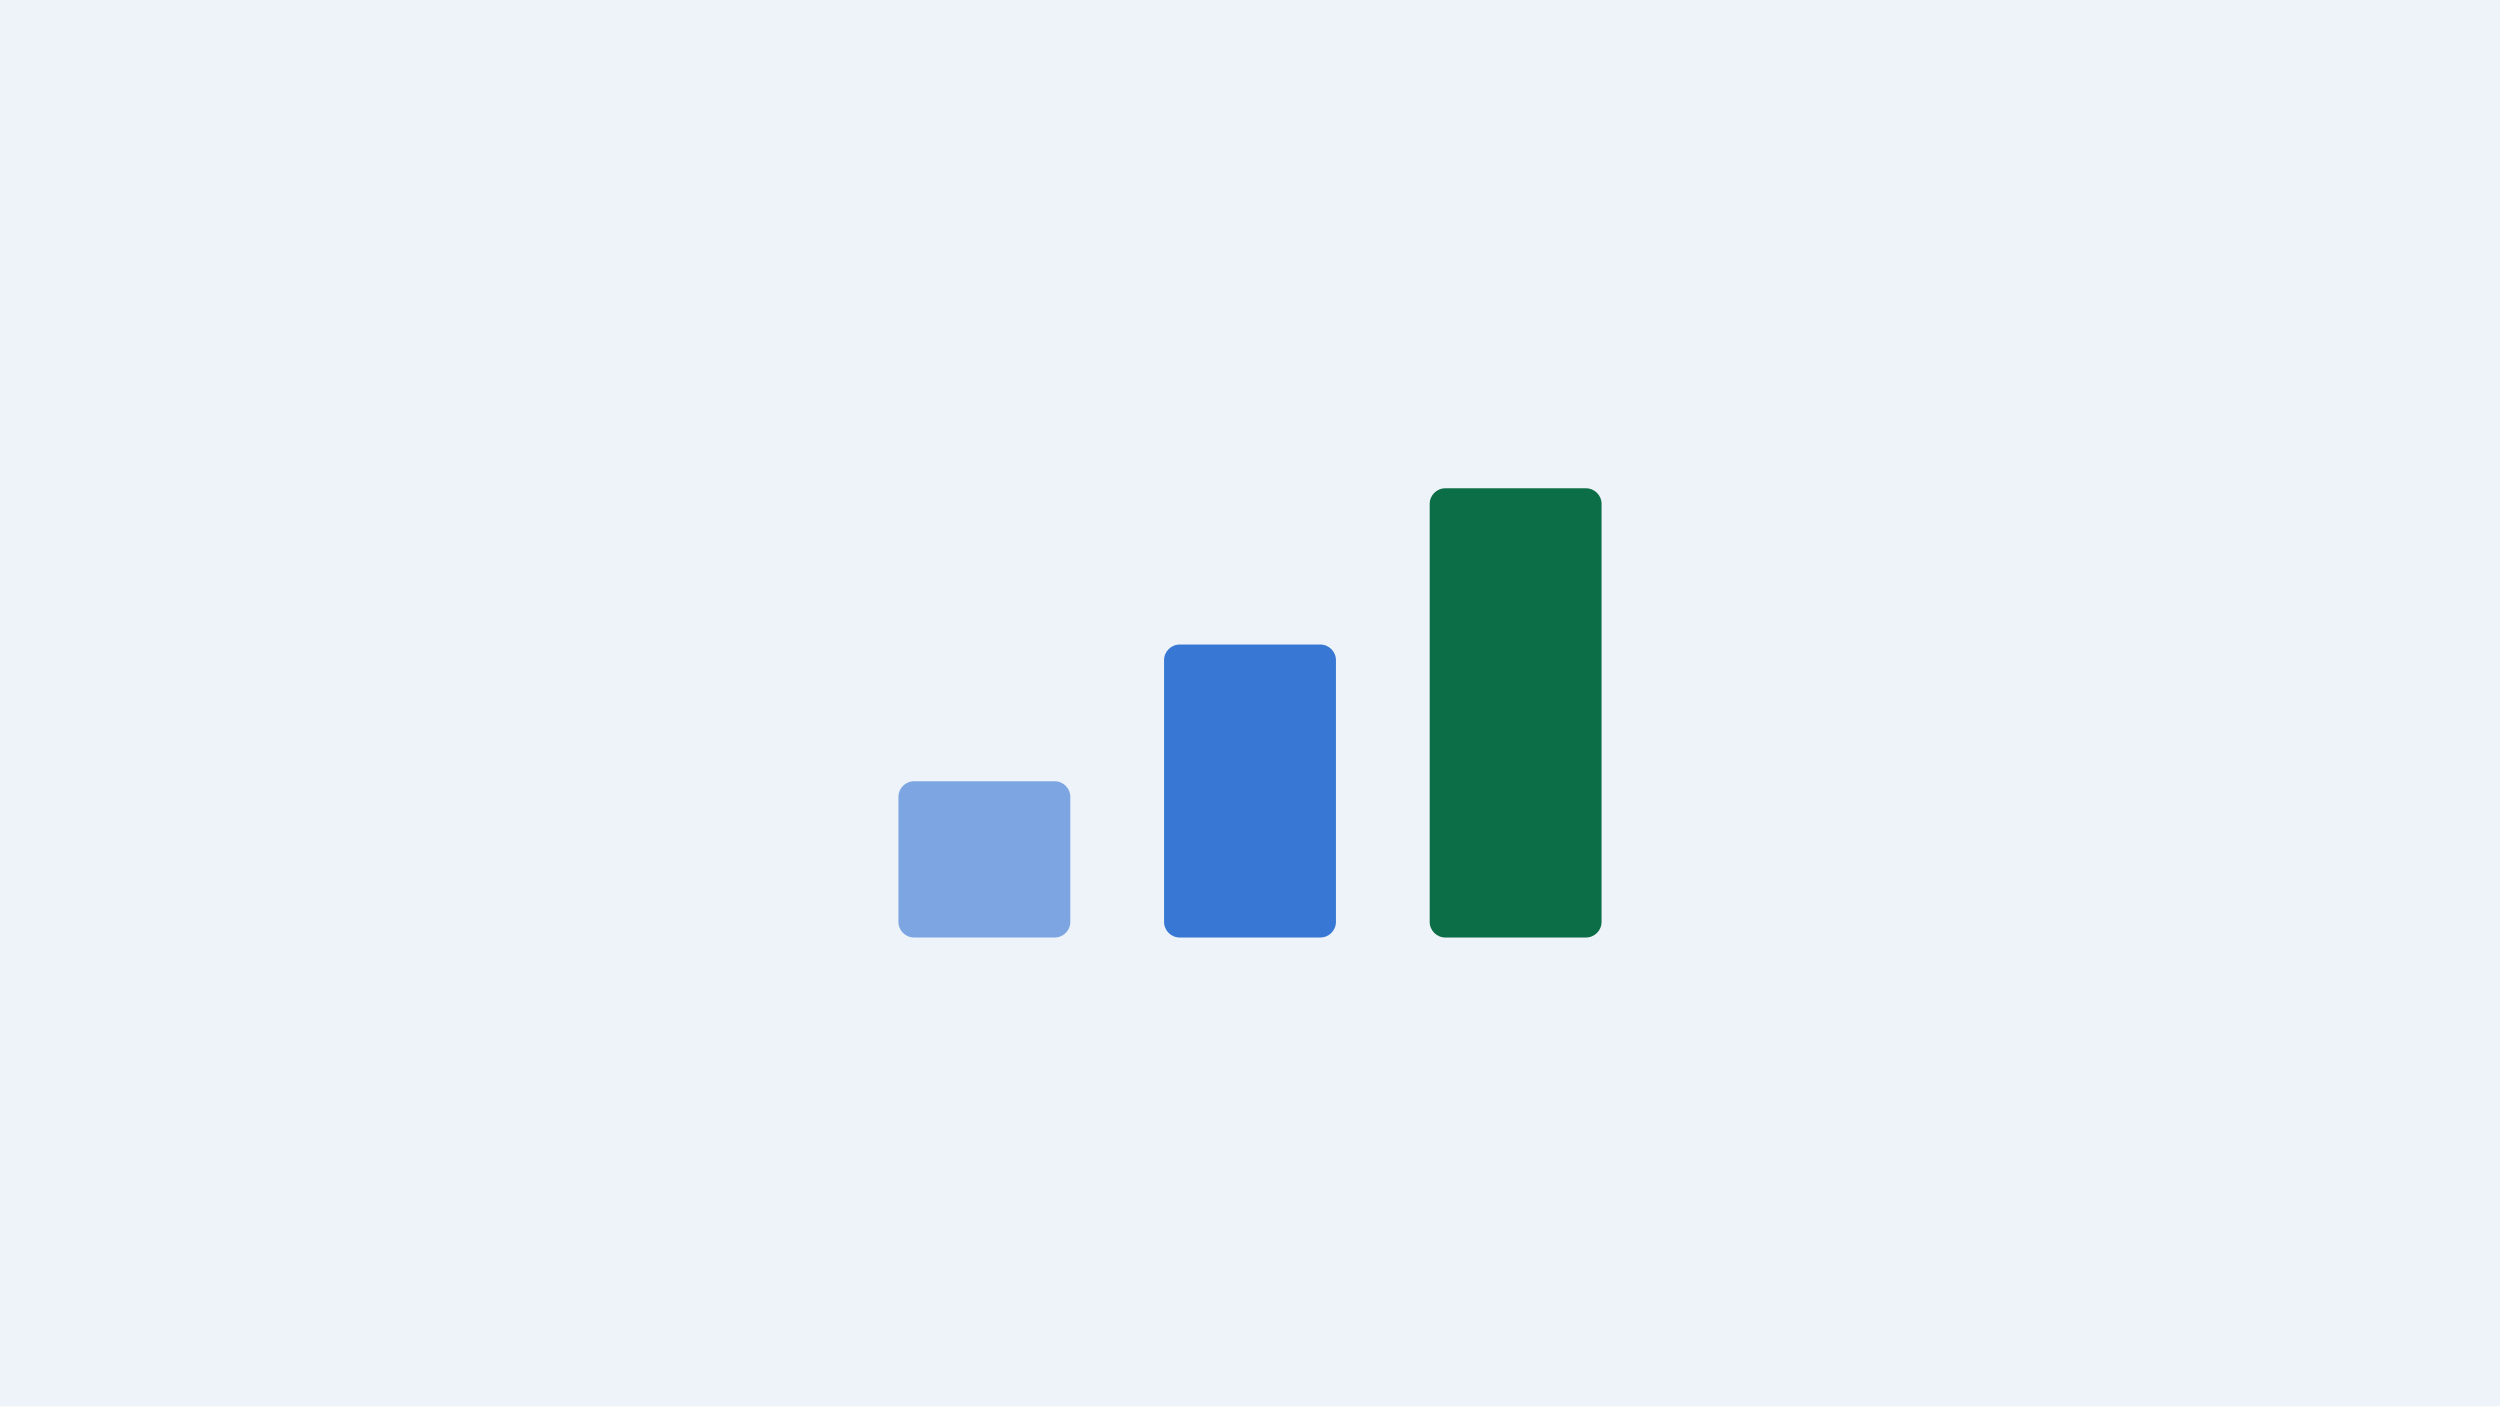
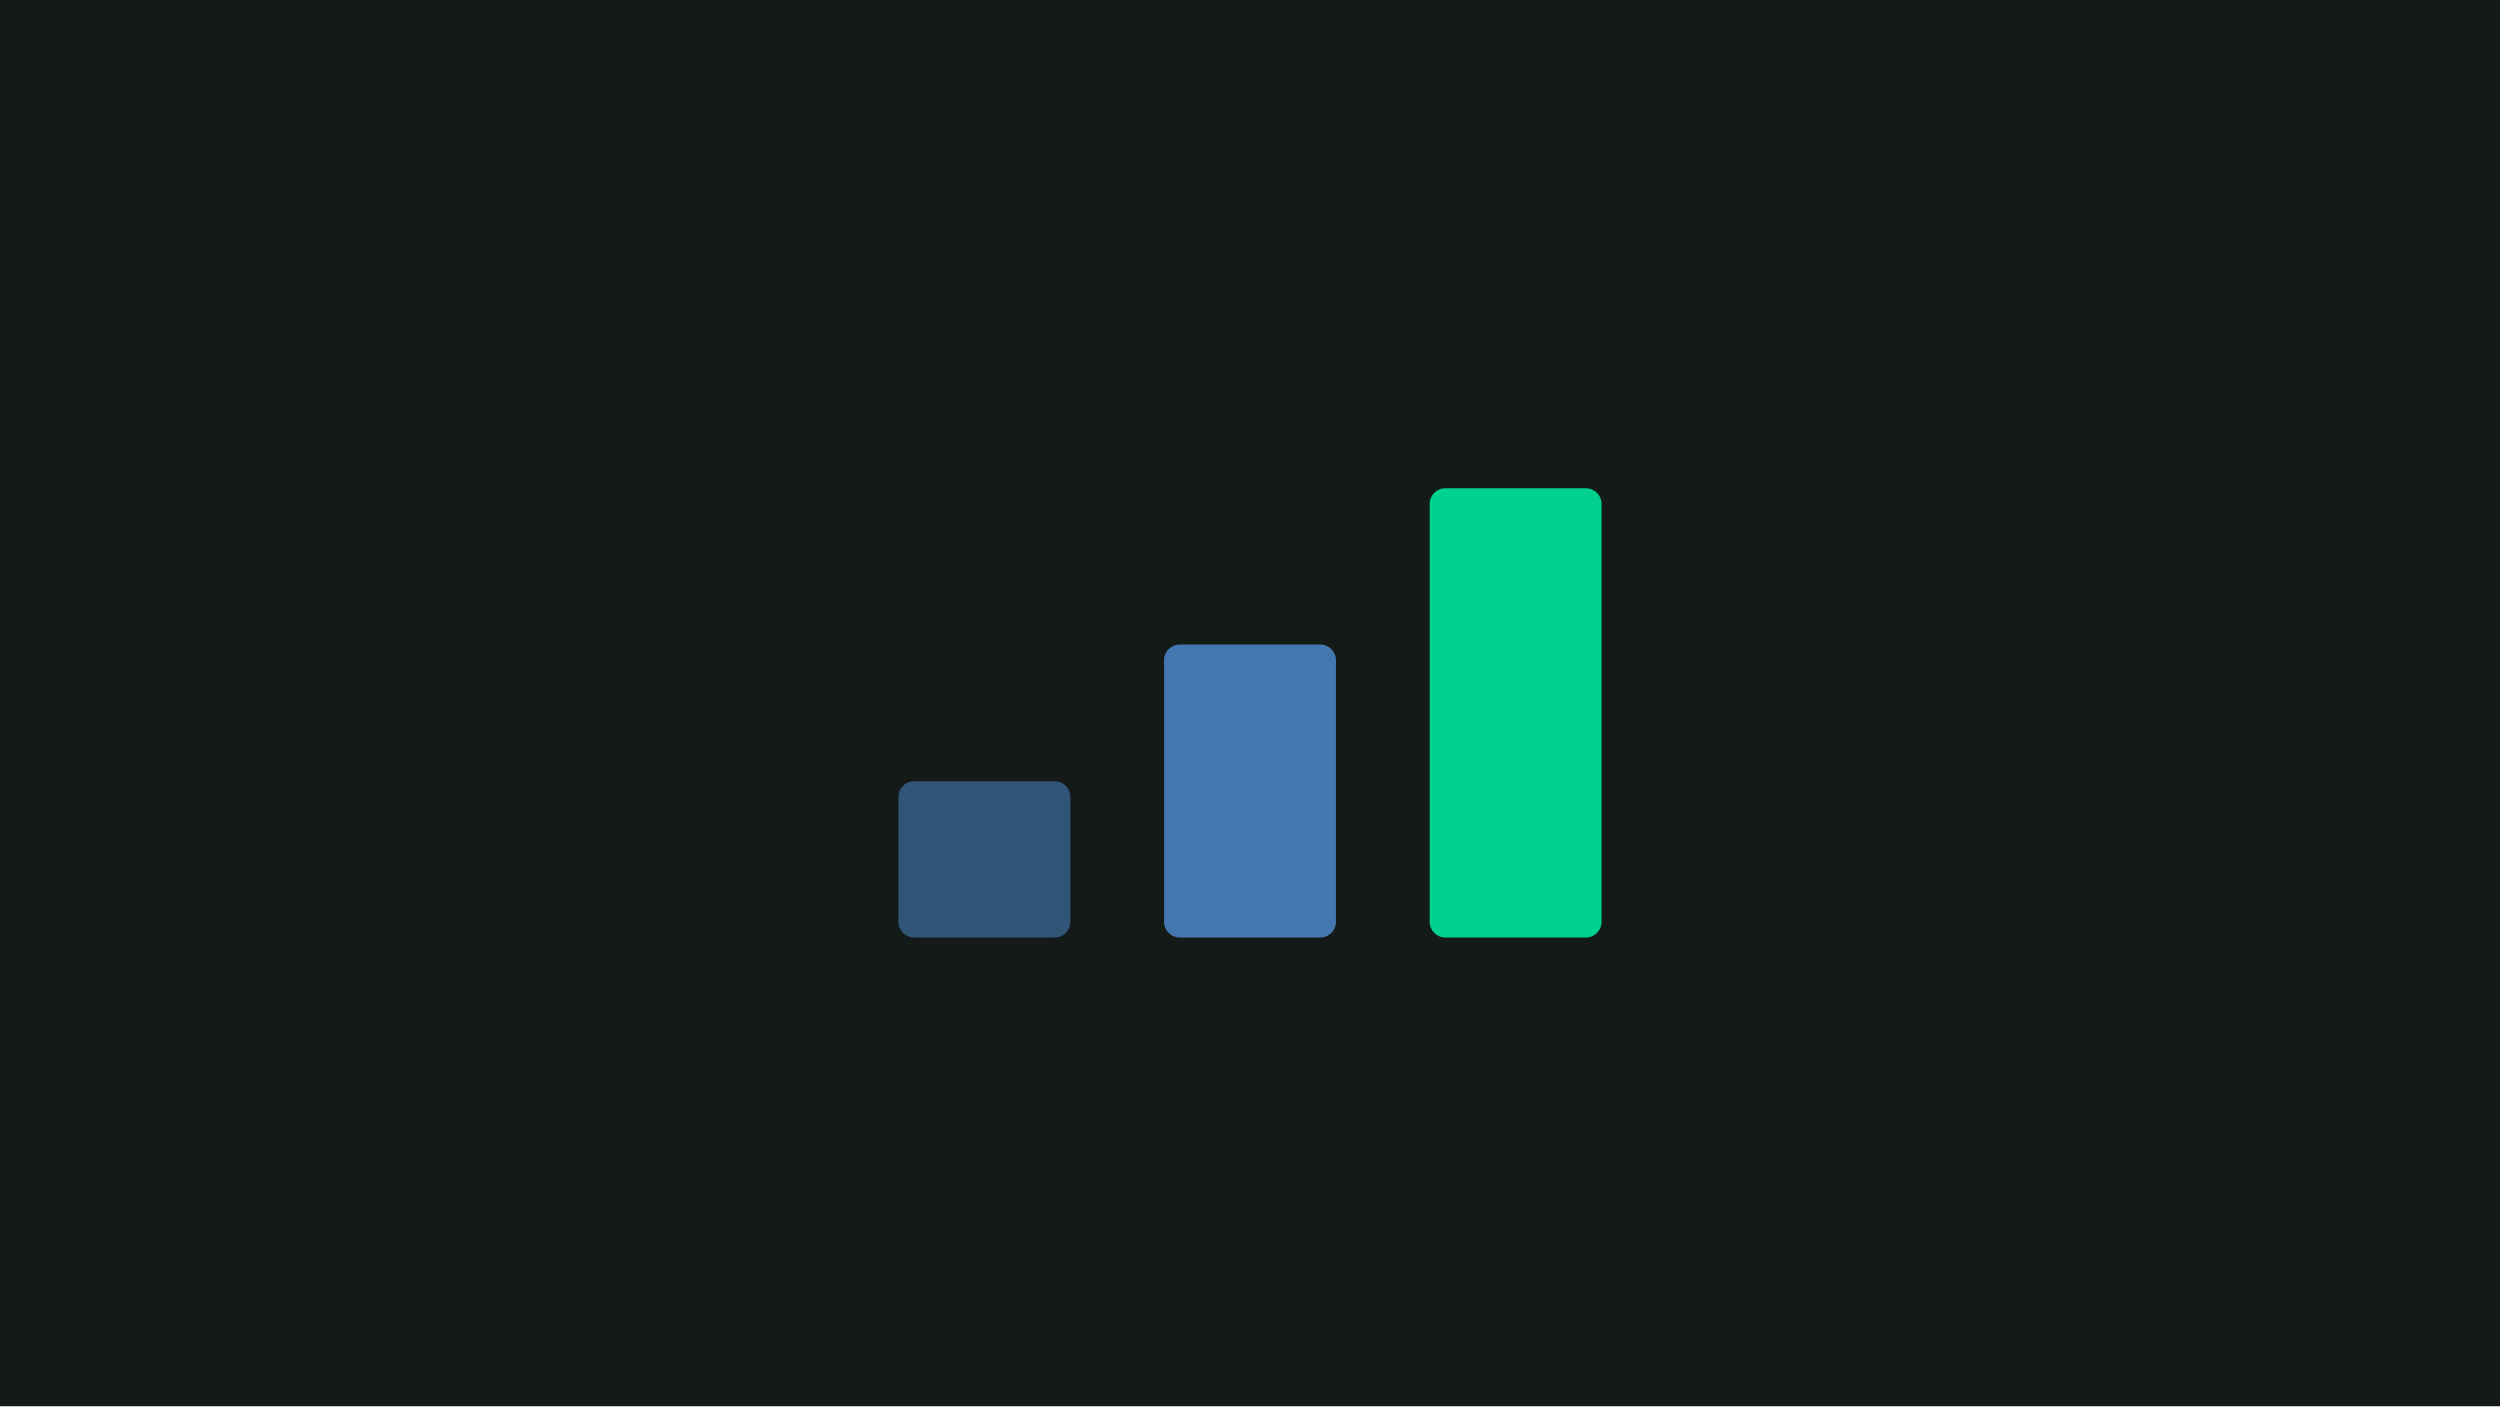
<svg xmlns="http://www.w3.org/2000/svg" viewBox="0 0 640 360" role="img" aria-hidden="true">
-   <rect width="640" height="360" fill="#eef3f9" />
+   <rect width="640" height="360" fill="#141a18" />
  <g transform="translate(320.0,180.0)">
-     <rect x="-90" y="20" width="44" height="40" rx="4" fill="#0a58ca" opacity="0.5" />
-     <rect x="-22" y="-15" width="44" height="75" rx="4" fill="#0a58ca" opacity="0.8" />
-     <rect x="46" y="-55" width="44" height="115" rx="4" fill="#0b6e47" />
+     <rect x="-90" y="20" width="44" height="40" rx="4" fill="#4d8fd6" opacity="0.5" />
+     <rect x="-22" y="-15" width="44" height="75" rx="4" fill="#4d8fd6" opacity="0.8" />
+     <rect x="46" y="-55" width="44" height="115" rx="4" fill="#00d18f" />
  </g>
</svg>
